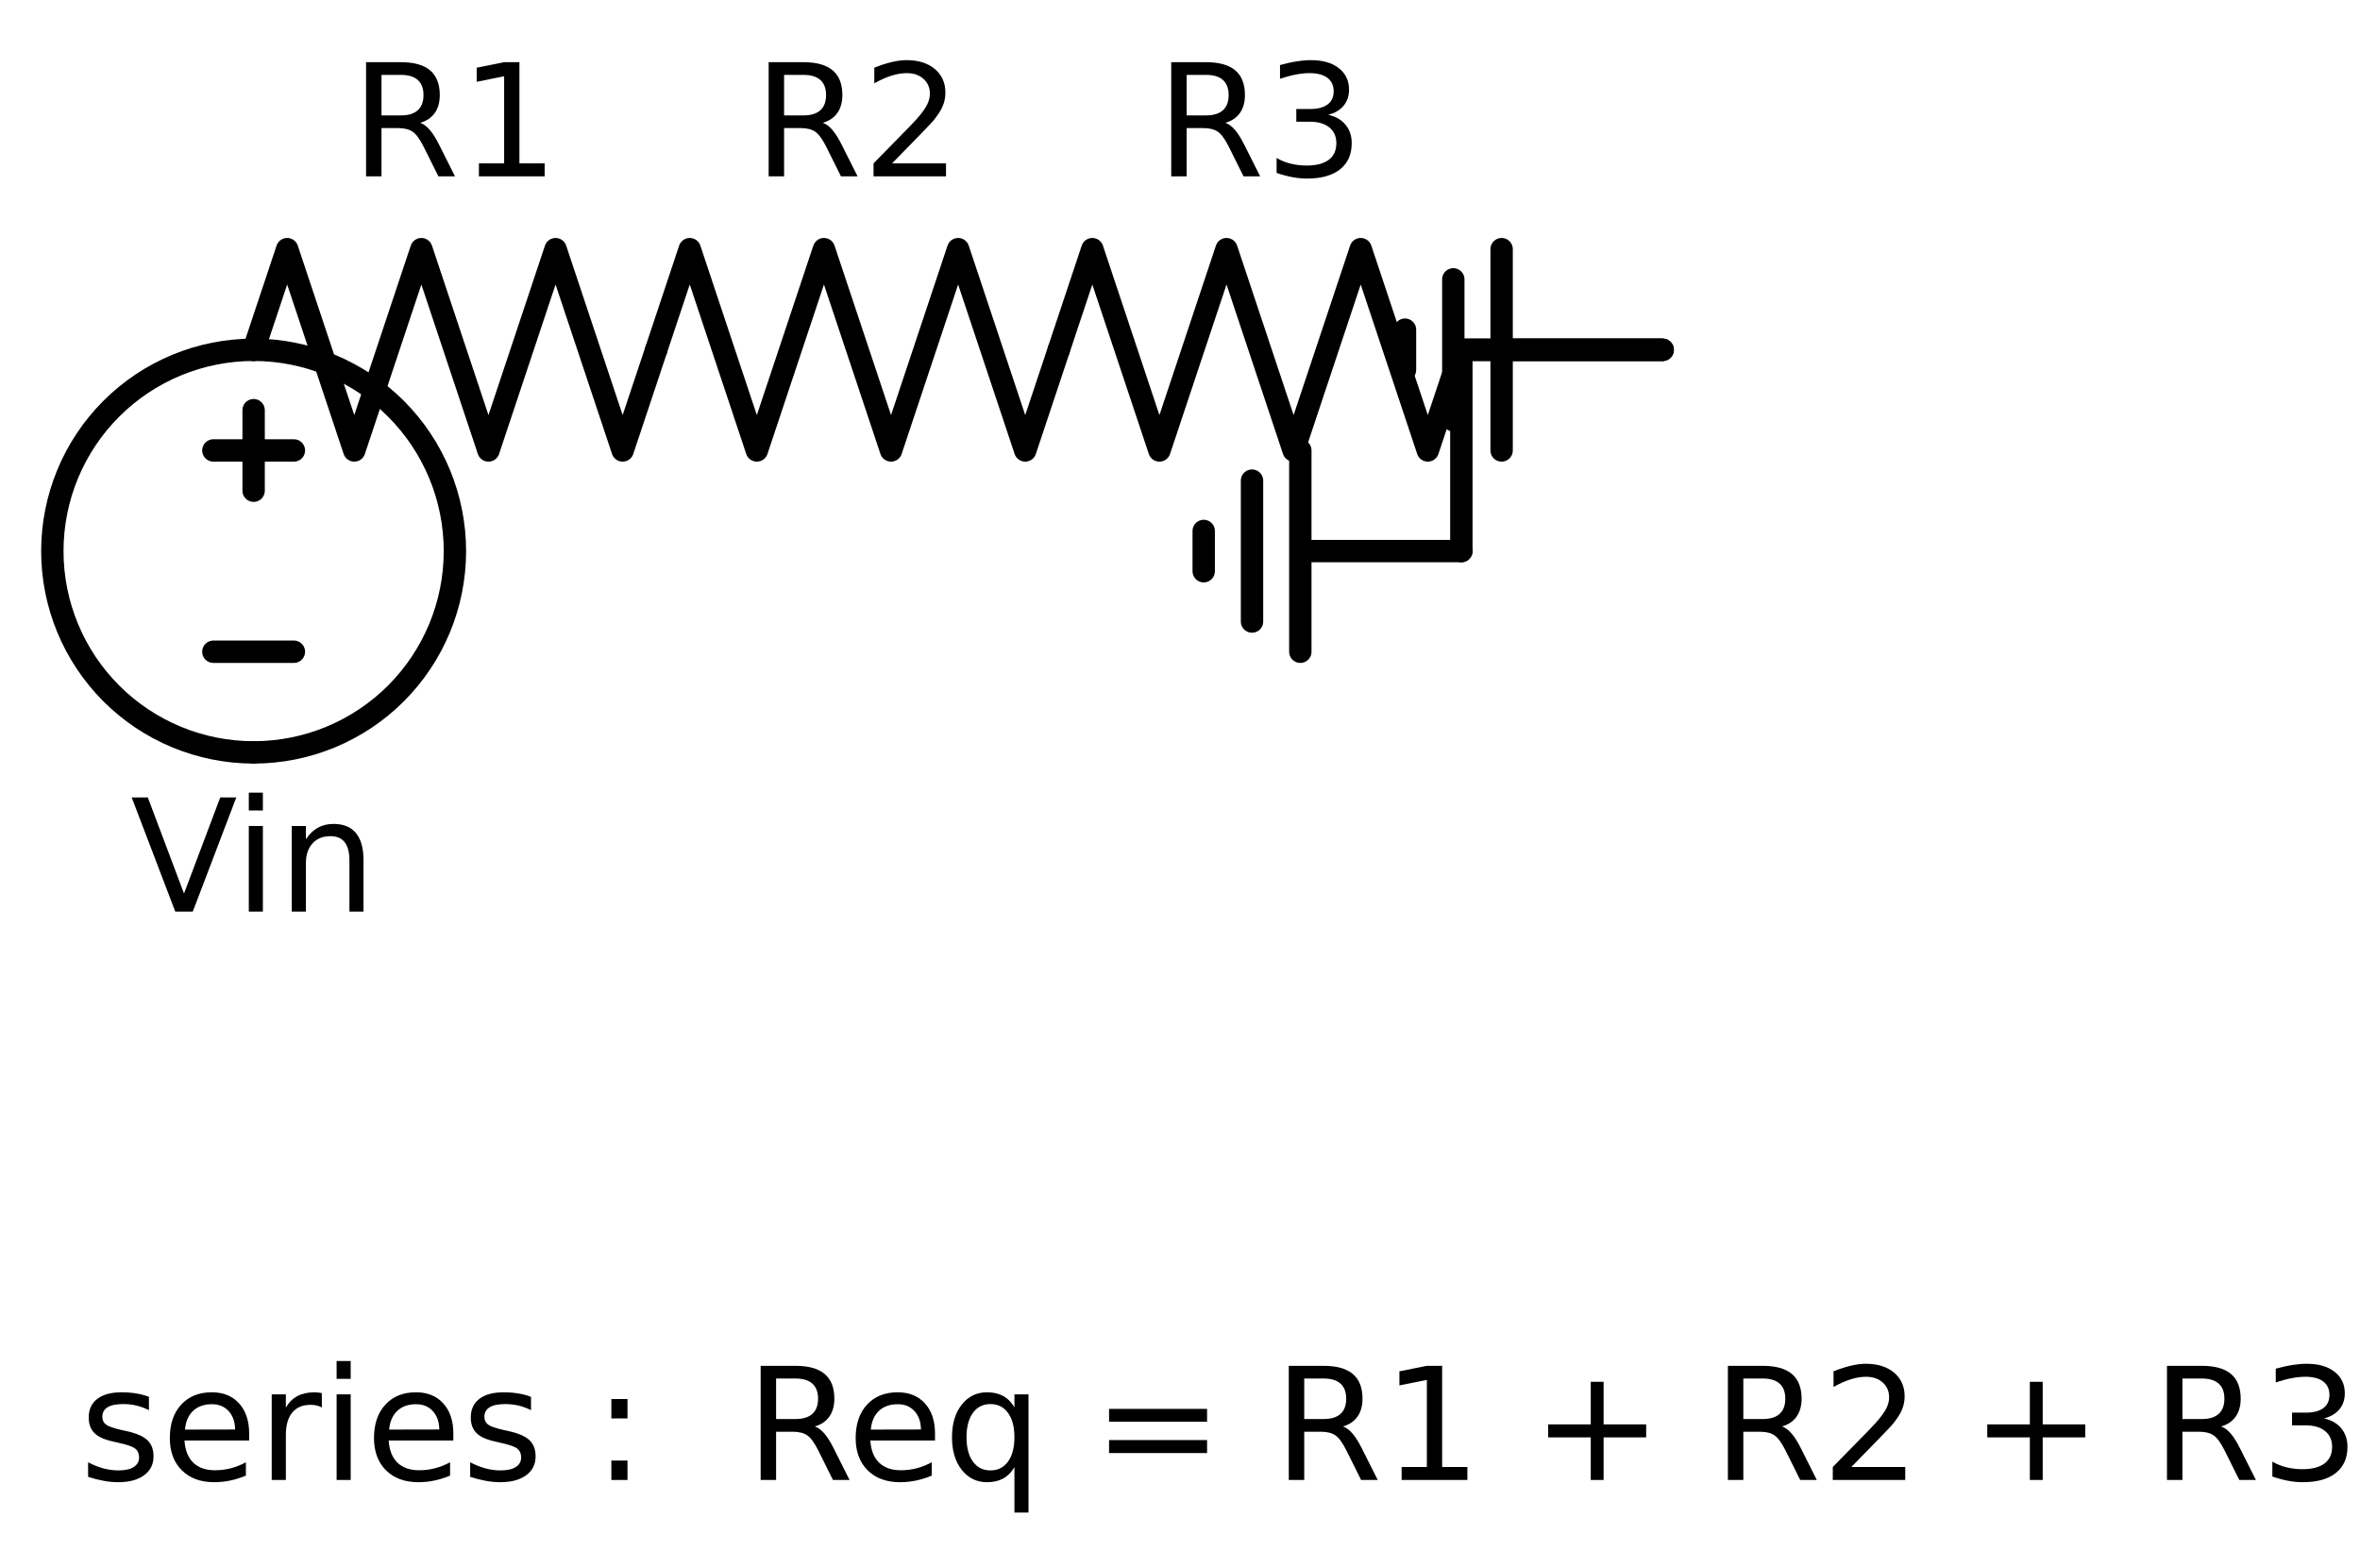
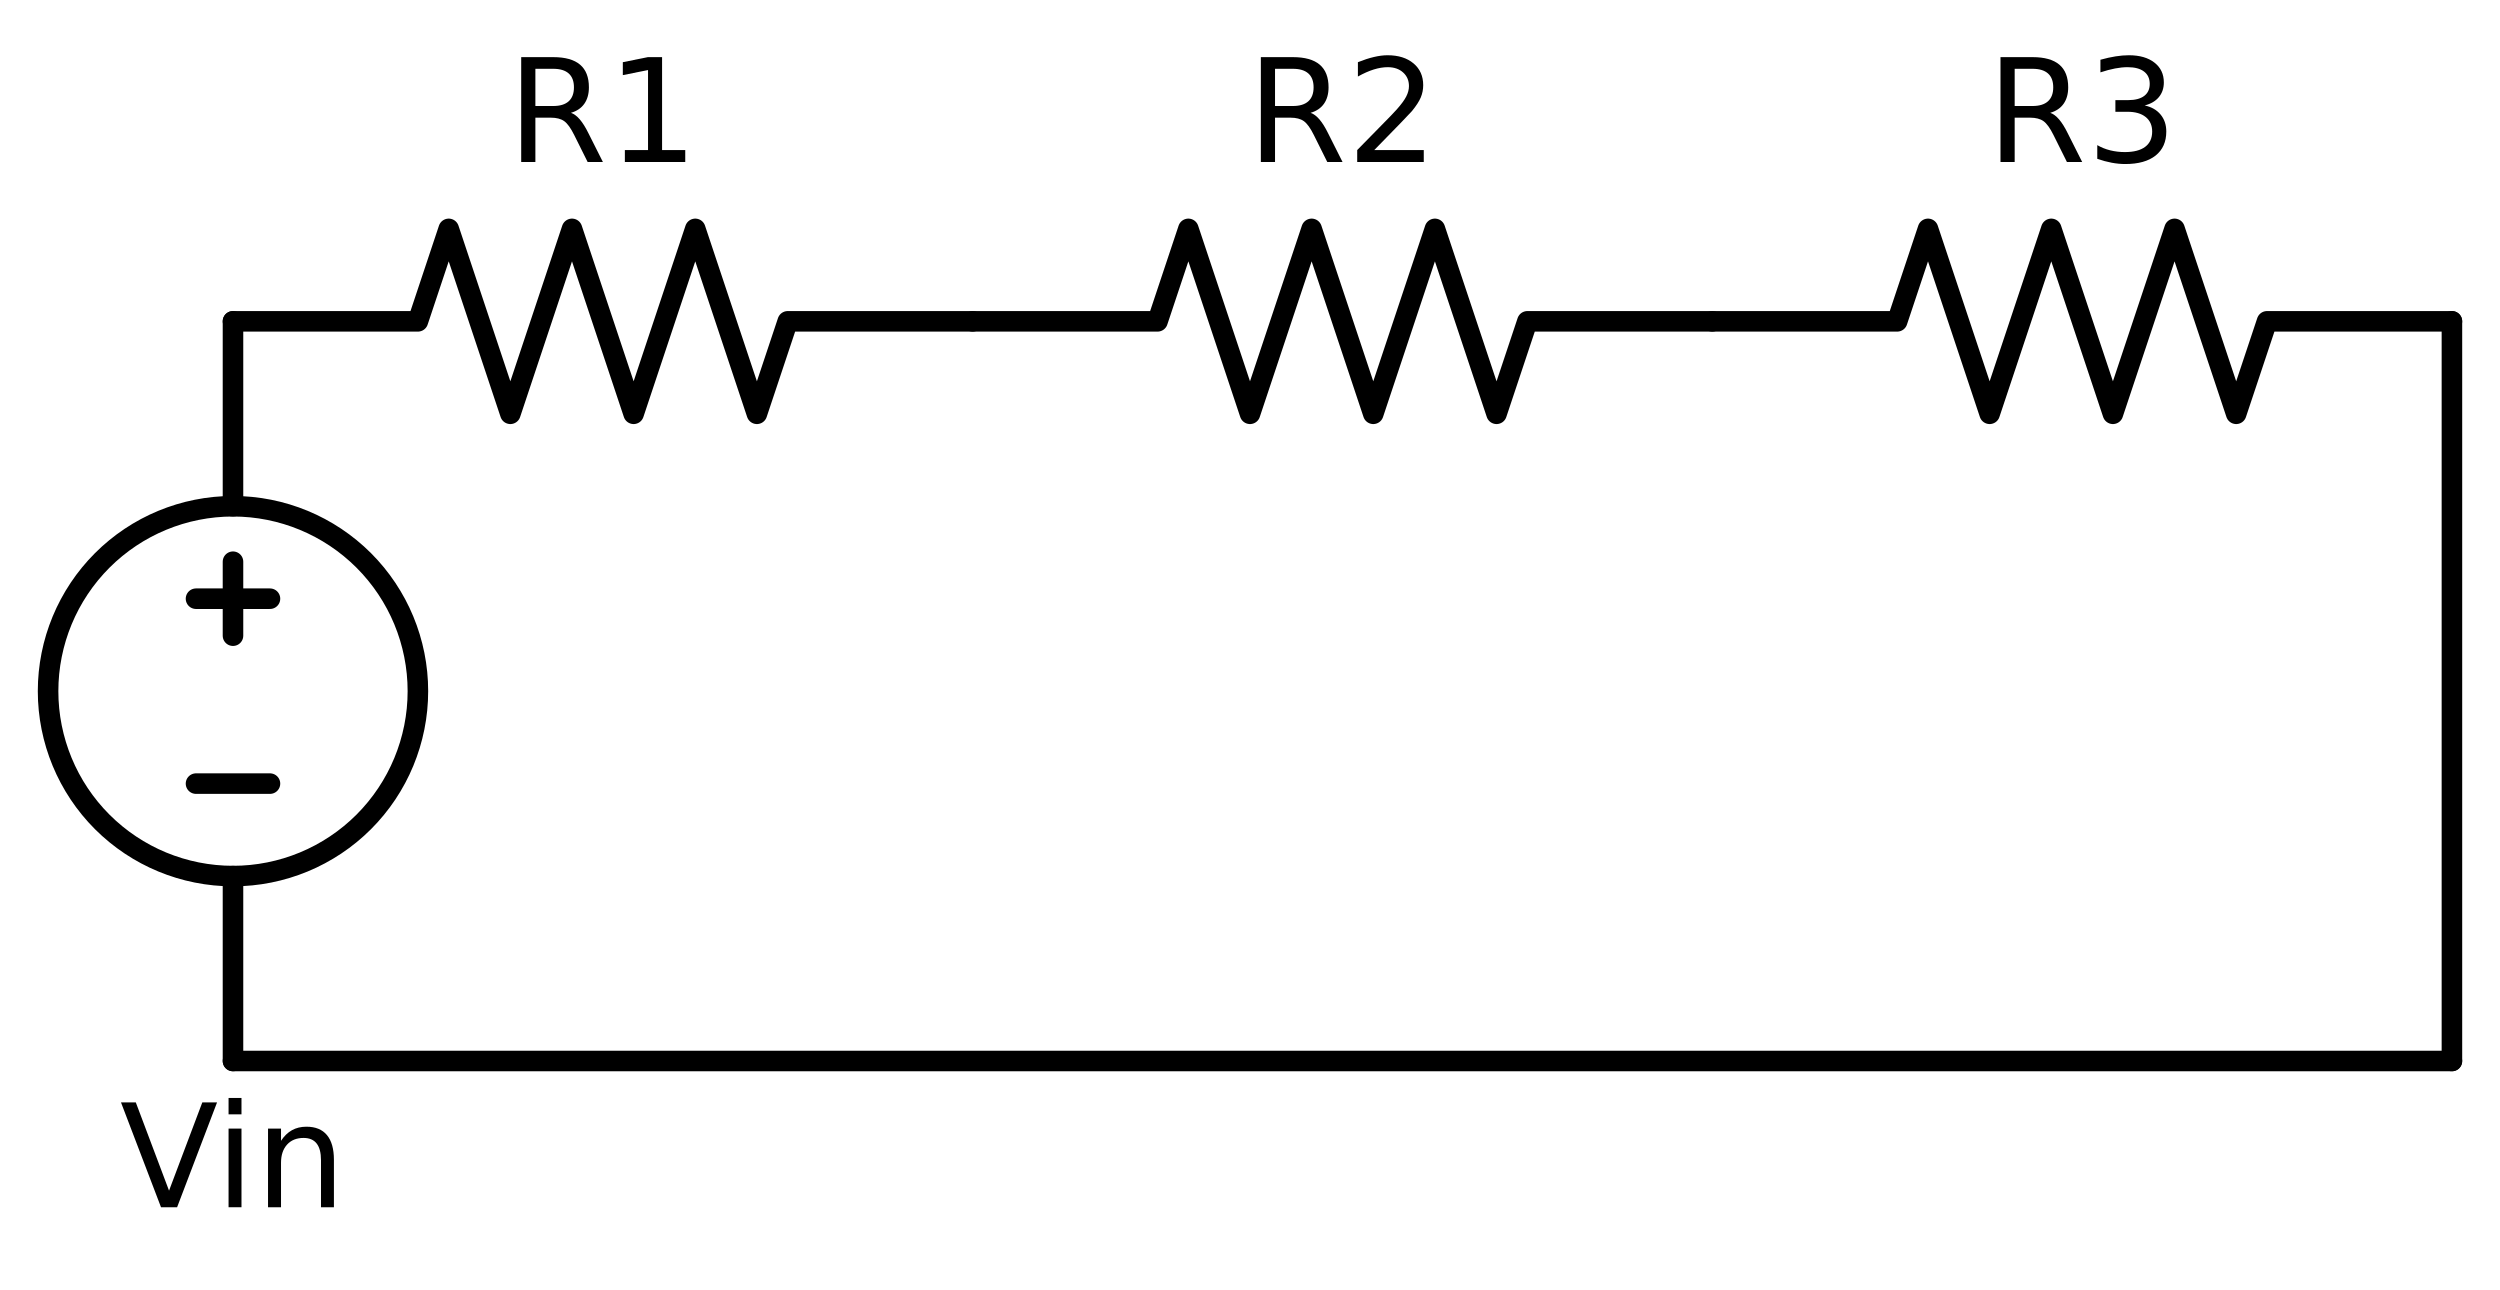
- <svg xmlns="http://www.w3.org/2000/svg" xmlns:xlink="http://www.w3.org/1999/xlink" width="211.04pt" height="140.16pt" viewBox="0 0 211.04 140.16" version="1.1">
+ <svg xmlns="http://www.w3.org/2000/svg" xmlns:xlink="http://www.w3.org/1999/xlink" width="243.36pt" height="125.56pt" viewBox="0 0 243.36 125.56" version="1.1">
  <defs>
    <style type="text/css">*{stroke-linejoin: round; stroke-linecap: butt}</style>
  </defs>
  <g id="figure_1">
    <g id="patch_1">
-       <path d="M 0 140.16  L 211.04 140.16  L 211.04 0  L 0 0  L 0 140.16  z " style="fill: none" />
+       <path d="M 0 125.56  L 243.36 125.56  L 243.36 0  L 0 0  L 0 125.56  z " style="fill: none" />
    </g>
    <g id="axes_1">
      <g id="patch_2">
-         <path d="M 22.68 67.28  C 27.454 67.28 32.032 65.383 35.408 62.008  C 38.783 58.632 40.68 54.054 40.68 49.28  C 40.68 44.506 38.783 39.928 35.408 36.552  C 32.032 33.177 27.454 31.28 22.68 31.28  C 17.906 31.28 13.328 33.177 9.952 36.552  C 6.577 39.928 4.68 44.506 4.68 49.28  C 4.68 54.054 6.577 58.632 9.952 62.008  C 13.328 65.383 17.906 67.28 22.68 67.28  L 22.68 67.28  z " clip-path="url(#pd1f2fd66f5)" style="fill: none; stroke: #000000; stroke-width: 2; stroke-linejoin: miter" />
+         <path d="M 22.68 85.28  C 27.454 85.28 32.032 83.383 35.408 80.008  C 38.783 76.632 40.68 72.054 40.68 67.28  C 40.68 62.506 38.783 57.928 35.408 54.552  C 32.032 51.177 27.454 49.28 22.68 49.28  C 17.906 49.28 13.328 51.177 9.952 54.552  C 6.577 57.928 4.68 62.506 4.68 67.28  C 4.68 72.054 6.577 76.632 9.952 80.008  C 13.328 83.383 17.906 85.28 22.68 85.28  L 22.68 85.28  z " clip-path="url(#p23fe524935)" style="fill: none; stroke: #000000; stroke-width: 2; stroke-linejoin: miter" />
      </g>
      <g id="line2d_1">
-         <path d="M 22.68 67.28  L 22.68 67.28  M 22.68 31.28  L 22.68 31.28  " clip-path="url(#pd1f2fd66f5)" style="fill: none; stroke: #000000; stroke-width: 2; stroke-linecap: round" />
+         <path d="M 22.68 103.28  L 22.68 85.28  L 22.68 85.28  M 22.68 49.28  L 22.68 49.28  L 22.68 31.28  " clip-path="url(#p23fe524935)" style="fill: none; stroke: #000000; stroke-width: 2; stroke-linecap: round" />
      </g>
      <g id="line2d_2">
-         <path d="M 26.28 58.28  L 19.08 58.28  " clip-path="url(#pd1f2fd66f5)" style="fill: none; stroke: #000000; stroke-width: 2; stroke-linecap: round" />
+         <path d="M 26.28 76.28  L 19.08 76.28  " clip-path="url(#p23fe524935)" style="fill: none; stroke: #000000; stroke-width: 2; stroke-linecap: round" />
      </g>
      <g id="line2d_3">
-         <path d="M 22.68 43.88  L 22.68 36.68  " clip-path="url(#pd1f2fd66f5)" style="fill: none; stroke: #000000; stroke-width: 2; stroke-linecap: round" />
+         <path d="M 22.68 61.88  L 22.68 54.68  " clip-path="url(#p23fe524935)" style="fill: none; stroke: #000000; stroke-width: 2; stroke-linecap: round" />
      </g>
      <g id="line2d_4">
-         <path d="M 26.28 40.28  L 19.08 40.28  " clip-path="url(#pd1f2fd66f5)" style="fill: none; stroke: #000000; stroke-width: 2; stroke-linecap: round" />
+         <path d="M 26.28 58.28  L 19.08 58.28  " clip-path="url(#p23fe524935)" style="fill: none; stroke: #000000; stroke-width: 2; stroke-linecap: round" />
      </g>
      <g id="line2d_5">
-         <path d="M 22.68 31.28  L 25.68 22.28  L 31.68 40.28  L 37.68 22.28  L 43.68 40.28  L 49.68 22.28  L 55.68 40.28  L 58.68 31.28  " clip-path="url(#pd1f2fd66f5)" style="fill: none; stroke: #000000; stroke-width: 2; stroke-linecap: round" />
+         <path d="M 238.68 31.28  L 238.68 67.28  L 238.68 103.28  " clip-path="url(#p23fe524935)" style="fill: none; stroke: #000000; stroke-width: 2; stroke-linecap: round" />
      </g>
      <g id="line2d_6">
-         <path d="M 58.68 31.28  L 61.68 22.28  L 67.68 40.28  L 73.68 22.28  L 79.68 40.28  L 85.68 22.28  L 91.68 40.28  L 94.68 31.28  " clip-path="url(#pd1f2fd66f5)" style="fill: none; stroke: #000000; stroke-width: 2; stroke-linecap: round" />
+         <path d="M 238.68 103.28  L 130.68 103.28  L 22.68 103.28  " clip-path="url(#p23fe524935)" style="fill: none; stroke: #000000; stroke-width: 2; stroke-linecap: round" />
      </g>
      <g id="line2d_7">
-         <path d="M 94.68 31.28  L 97.68 22.28  L 103.68 40.28  L 109.68 22.28  L 115.68 40.28  L 121.68 22.28  L 127.68 40.28  L 130.68 31.28  " clip-path="url(#pd1f2fd66f5)" style="fill: none; stroke: #000000; stroke-width: 2; stroke-linecap: round" />
+         <path d="M 22.68 31.28  L 40.68 31.28  L 43.68 22.28  L 49.68 40.28  L 55.68 22.28  L 61.68 40.28  L 67.68 22.28  L 73.68 40.28  L 76.68 31.28  L 94.68 31.28  " clip-path="url(#p23fe524935)" style="fill: none; stroke: #000000; stroke-width: 2; stroke-linecap: round" />
      </g>
      <g id="line2d_8">
-         <path d="M 130.68 31.28  L 139.68 31.28  L 148.68 31.28  " clip-path="url(#pd1f2fd66f5)" style="fill: none; stroke: #000000; stroke-width: 2; stroke-linecap: round" />
+         <path d="M 94.68 31.28  L 112.68 31.28  L 115.68 22.28  L 121.68 40.28  L 127.68 22.28  L 133.68 40.28  L 139.68 22.28  L 145.68 40.28  L 148.68 31.28  L 166.68 31.28  " clip-path="url(#p23fe524935)" style="fill: none; stroke: #000000; stroke-width: 2; stroke-linecap: round" />
      </g>
      <g id="line2d_9">
-         <path d="M 148.68 31.28  L 134.28 31.28  L 134.28 22.28  L 134.28 40.28  M 129.96 24.98  L 129.96 37.58  M 125.64 29.48  L 125.64 33.08  " clip-path="url(#pd1f2fd66f5)" style="fill: none; stroke: #000000; stroke-width: 2; stroke-linecap: round" />
-       </g>
-       <g id="line2d_10">
-         <path d="M 148.68 31.28  L 139.68 31.28  L 130.68 31.28  " clip-path="url(#pd1f2fd66f5)" style="fill: none; stroke: #000000; stroke-width: 2; stroke-linecap: round" />
-       </g>
-       <g id="line2d_11">
-         <path d="M 130.68 31.28  L 130.68 40.28  L 130.68 49.28  " clip-path="url(#pd1f2fd66f5)" style="fill: none; stroke: #000000; stroke-width: 2; stroke-linecap: round" />
-       </g>
-       <g id="line2d_12">
-         <path d="M 130.68 49.28  L 116.28 49.28  L 116.28 40.28  L 116.28 58.28  M 111.96 42.98  L 111.96 55.58  M 107.64 47.48  L 107.64 51.08  " clip-path="url(#pd1f2fd66f5)" style="fill: none; stroke: #000000; stroke-width: 2; stroke-linecap: round" />
+         <path d="M 166.68 31.28  L 184.68 31.28  L 187.68 22.28  L 193.68 40.28  L 199.68 22.28  L 205.68 40.28  L 211.68 22.28  L 217.68 40.28  L 220.68 31.28  L 238.68 31.28  " clip-path="url(#p23fe524935)" style="fill: none; stroke: #000000; stroke-width: 2; stroke-linecap: round" />
      </g>
      <g id="text_1">
-         <g transform="translate(11.66812 81.51781) scale(0.14 -0.14)">
+         <g transform="translate(11.66812 117.5178) scale(0.14 -0.14)">
          <defs>
            <path id="DejaVuSans-56" d="M 1831 0  L 50 4666  L 709 4666  L 2188 738  L 3669 4666  L 4325 4666  L 2547 0  L 1831 0  z " transform="scale(0.015625)" />
            <path id="DejaVuSans-69" d="M 603 3500  L 1178 3500  L 1178 0  L 603 0  L 603 3500  z M 603 4863  L 1178 4863  L 1178 4134  L 603 4134  L 603 4863  z " transform="scale(0.015625)" />
            <path id="DejaVuSans-6e" d="M 3513 2113  L 3513 0  L 2938 0  L 2938 2094  Q 2938 2591 2744 2837  Q 2550 3084 2163 3084  Q 1697 3084 1428 2787  Q 1159 2491 1159 1978  L 1159 0  L 581 0  L 581 3500  L 1159 3500  L 1159 2956  Q 1366 3272 1645 3428  Q 1925 3584 2291 3584  Q 2894 3584 3203 3211  Q 3513 2838 3513 2113  z " transform="scale(0.015625)" />
          </defs>
          <use xlink:href="#DejaVuSans-56" />
          <use xlink:href="#DejaVuSans-69" transform="translate(66.1582 0)" />
          <use xlink:href="#DejaVuSans-6e" transform="translate(93.94141 0)" />
        </g>
      </g>
      <g id="text_2">
-         <g transform="translate(31.36234 15.76844) scale(0.14 -0.14)">
+         <g transform="translate(49.36234 15.76844) scale(0.14 -0.14)">
          <defs>
            <path id="DejaVuSans-52" d="M 2841 2188  Q 3044 2119 3236 1894  Q 3428 1669 3622 1275  L 4263 0  L 3584 0  L 2988 1197  Q 2756 1666 2539 1819  Q 2322 1972 1947 1972  L 1259 1972  L 1259 0  L 628 0  L 628 4666  L 2053 4666  Q 2853 4666 3247 4331  Q 3641 3997 3641 3322  Q 3641 2881 3436 2590  Q 3231 2300 2841 2188  z M 1259 4147  L 1259 2491  L 2053 2491  Q 2509 2491 2742 2702  Q 2975 2913 2975 3322  Q 2975 3731 2742 3939  Q 2509 4147 2053 4147  L 1259 4147  z " transform="scale(0.015625)" />
            <path id="DejaVuSans-31" d="M 794 531  L 1825 531  L 1825 4091  L 703 3866  L 703 4441  L 1819 4666  L 2450 4666  L 2450 531  L 3481 531  L 3481 0  L 794 0  L 794 531  z " transform="scale(0.015625)" />
          </defs>
          <use xlink:href="#DejaVuSans-52" />
          <use xlink:href="#DejaVuSans-31" transform="translate(69.48242 0)" />
        </g>
      </g>
      <g id="text_3">
-         <g transform="translate(67.36234 15.76844) scale(0.14 -0.14)">
+         <g transform="translate(121.3623 15.76844) scale(0.14 -0.14)">
          <defs>
            <path id="DejaVuSans-32" d="M 1228 531  L 3431 531  L 3431 0  L 469 0  L 469 531  Q 828 903 1448 1529  Q 2069 2156 2228 2338  Q 2531 2678 2651 2914  Q 2772 3150 2772 3378  Q 2772 3750 2511 3984  Q 2250 4219 1831 4219  Q 1534 4219 1204 4116  Q 875 4013 500 3803  L 500 4441  Q 881 4594 1212 4672  Q 1544 4750 1819 4750  Q 2544 4750 2975 4387  Q 3406 4025 3406 3419  Q 3406 3131 3298 2873  Q 3191 2616 2906 2266  Q 2828 2175 2409 1742  Q 1991 1309 1228 531  z " transform="scale(0.015625)" />
          </defs>
          <use xlink:href="#DejaVuSans-52" />
          <use xlink:href="#DejaVuSans-32" transform="translate(69.48242 0)" />
        </g>
      </g>
      <g id="text_4">
-         <g transform="translate(103.3623 15.76844) scale(0.14 -0.14)">
+         <g transform="translate(193.3623 15.76844) scale(0.14 -0.14)">
          <defs>
            <path id="DejaVuSans-33" d="M 2597 2516  Q 3050 2419 3304 2112  Q 3559 1806 3559 1356  Q 3559 666 3084 287  Q 2609 -91 1734 -91  Q 1441 -91 1130 -33  Q 819 25 488 141  L 488 750  Q 750 597 1062 519  Q 1375 441 1716 441  Q 2309 441 2620 675  Q 2931 909 2931 1356  Q 2931 1769 2642 2001  Q 2353 2234 1838 2234  L 1294 2234  L 1294 2753  L 1863 2753  Q 2328 2753 2575 2939  Q 2822 3125 2822 3475  Q 2822 3834 2567 4026  Q 2313 4219 1838 4219  Q 1578 4219 1281 4162  Q 984 4106 628 3988  L 628 4550  Q 988 4650 1302 4700  Q 1616 4750 1894 4750  Q 2613 4750 3031 4423  Q 3450 4097 3450 3541  Q 3450 3153 3228 2886  Q 3006 2619 2597 2516  z " transform="scale(0.015625)" />
          </defs>
          <use xlink:href="#DejaVuSans-52" />
          <use xlink:href="#DejaVuSans-33" transform="translate(69.48242 0)" />
        </g>
      </g>
-       <g id="text_5">
-         <g transform="translate(7.119531 132.3431) scale(0.14 -0.14)">
-           <defs>
-             <path id="DejaVuSans-73" d="M 2834 3397  L 2834 2853  Q 2591 2978 2328 3040  Q 2066 3103 1784 3103  Q 1356 3103 1142 2972  Q 928 2841 928 2578  Q 928 2378 1081 2264  Q 1234 2150 1697 2047  L 1894 2003  Q 2506 1872 2764 1633  Q 3022 1394 3022 966  Q 3022 478 2636 193  Q 2250 -91 1575 -91  Q 1294 -91 989 -36  Q 684 19 347 128  L 347 722  Q 666 556 975 473  Q 1284 391 1588 391  Q 1994 391 2212 530  Q 2431 669 2431 922  Q 2431 1156 2273 1281  Q 2116 1406 1581 1522  L 1381 1569  Q 847 1681 609 1914  Q 372 2147 372 2553  Q 372 3047 722 3315  Q 1072 3584 1716 3584  Q 2034 3584 2315 3537  Q 2597 3491 2834 3397  z " transform="scale(0.015625)" />
-             <path id="DejaVuSans-65" d="M 3597 1894  L 3597 1613  L 953 1613  Q 991 1019 1311 708  Q 1631 397 2203 397  Q 2534 397 2845 478  Q 3156 559 3463 722  L 3463 178  Q 3153 47 2828 -22  Q 2503 -91 2169 -91  Q 1331 -91 842 396  Q 353 884 353 1716  Q 353 2575 817 3079  Q 1281 3584 2069 3584  Q 2775 3584 3186 3129  Q 3597 2675 3597 1894  z M 3022 2063  Q 3016 2534 2758 2815  Q 2500 3097 2075 3097  Q 1594 3097 1305 2825  Q 1016 2553 972 2059  L 3022 2063  z " transform="scale(0.015625)" />
-             <path id="DejaVuSans-72" d="M 2631 2963  Q 2534 3019 2420 3045  Q 2306 3072 2169 3072  Q 1681 3072 1420 2755  Q 1159 2438 1159 1844  L 1159 0  L 581 0  L 581 3500  L 1159 3500  L 1159 2956  Q 1341 3275 1631 3429  Q 1922 3584 2338 3584  Q 2397 3584 2469 3576  Q 2541 3569 2628 3553  L 2631 2963  z " transform="scale(0.015625)" />
-             <path id="DejaVuSans-20" transform="scale(0.015625)" />
-             <path id="DejaVuSans-3a" d="M 750 794  L 1409 794  L 1409 0  L 750 0  L 750 794  z M 750 3309  L 1409 3309  L 1409 2516  L 750 2516  L 750 3309  z " transform="scale(0.015625)" />
-             <path id="DejaVuSans-71" d="M 947 1747  Q 947 1113 1208 752  Q 1469 391 1925 391  Q 2381 391 2643 752  Q 2906 1113 2906 1747  Q 2906 2381 2643 2742  Q 2381 3103 1925 3103  Q 1469 3103 1208 2742  Q 947 2381 947 1747  z M 2906 525  Q 2725 213 2448 61  Q 2172 -91 1784 -91  Q 1150 -91 751 415  Q 353 922 353 1747  Q 353 2572 751 3078  Q 1150 3584 1784 3584  Q 2172 3584 2448 3432  Q 2725 3281 2906 2969  L 2906 3500  L 3481 3500  L 3481 -1331  L 2906 -1331  L 2906 525  z " transform="scale(0.015625)" />
-             <path id="DejaVuSans-3d" d="M 678 2906  L 4684 2906  L 4684 2381  L 678 2381  L 678 2906  z M 678 1631  L 4684 1631  L 4684 1100  L 678 1100  L 678 1631  z " transform="scale(0.015625)" />
-             <path id="DejaVuSans-2b" d="M 2944 4013  L 2944 2272  L 4684 2272  L 4684 1741  L 2944 1741  L 2944 0  L 2419 0  L 2419 1741  L 678 1741  L 678 2272  L 2419 2272  L 2419 4013  L 2944 4013  z " transform="scale(0.015625)" />
-           </defs>
-           <use xlink:href="#DejaVuSans-73" />
-           <use xlink:href="#DejaVuSans-65" transform="translate(52.09961 0)" />
-           <use xlink:href="#DejaVuSans-72" transform="translate(113.623 0)" />
-           <use xlink:href="#DejaVuSans-69" transform="translate(154.7363 0)" />
-           <use xlink:href="#DejaVuSans-65" transform="translate(182.5195 0)" />
-           <use xlink:href="#DejaVuSans-73" transform="translate(244.043 0)" />
-           <use xlink:href="#DejaVuSans-20" transform="translate(296.1426 0)" />
-           <use xlink:href="#DejaVuSans-3a" transform="translate(327.9297 0)" />
-           <use xlink:href="#DejaVuSans-20" transform="translate(361.6211 0)" />
-           <use xlink:href="#DejaVuSans-20" transform="translate(393.4082 0)" />
-           <use xlink:href="#DejaVuSans-52" transform="translate(425.1953 0)" />
-           <use xlink:href="#DejaVuSans-65" transform="translate(490.1777 0)" />
-           <use xlink:href="#DejaVuSans-71" transform="translate(551.7012 0)" />
-           <use xlink:href="#DejaVuSans-20" transform="translate(615.1777 0)" />
-           <use xlink:href="#DejaVuSans-3d" transform="translate(646.9648 0)" />
-           <use xlink:href="#DejaVuSans-20" transform="translate(730.7539 0)" />
-           <use xlink:href="#DejaVuSans-52" transform="translate(762.541 0)" />
-           <use xlink:href="#DejaVuSans-31" transform="translate(832.0234 0)" />
-           <use xlink:href="#DejaVuSans-20" transform="translate(895.6465 0)" />
-           <use xlink:href="#DejaVuSans-2b" transform="translate(927.4336 0)" />
-           <use xlink:href="#DejaVuSans-20" transform="translate(1011.223 0)" />
-           <use xlink:href="#DejaVuSans-52" transform="translate(1043.01 0)" />
-           <use xlink:href="#DejaVuSans-32" transform="translate(1112.492 0)" />
-           <use xlink:href="#DejaVuSans-20" transform="translate(1176.115 0)" />
-           <use xlink:href="#DejaVuSans-2b" transform="translate(1207.902 0)" />
-           <use xlink:href="#DejaVuSans-20" transform="translate(1291.691 0)" />
-           <use xlink:href="#DejaVuSans-52" transform="translate(1323.479 0)" />
-           <use xlink:href="#DejaVuSans-33" transform="translate(1392.961 0)" />
-         </g>
-       </g>
    </g>
  </g>
  <defs>
-     <clipPath id="pd1f2fd66f5">
-       <rect x="0" y="0" width="199.776" height="140.16" />
+     <clipPath id="p23fe524935">
+       <rect x="0" y="-0" width="243.36" height="125.56" />
    </clipPath>
  </defs>
</svg>
